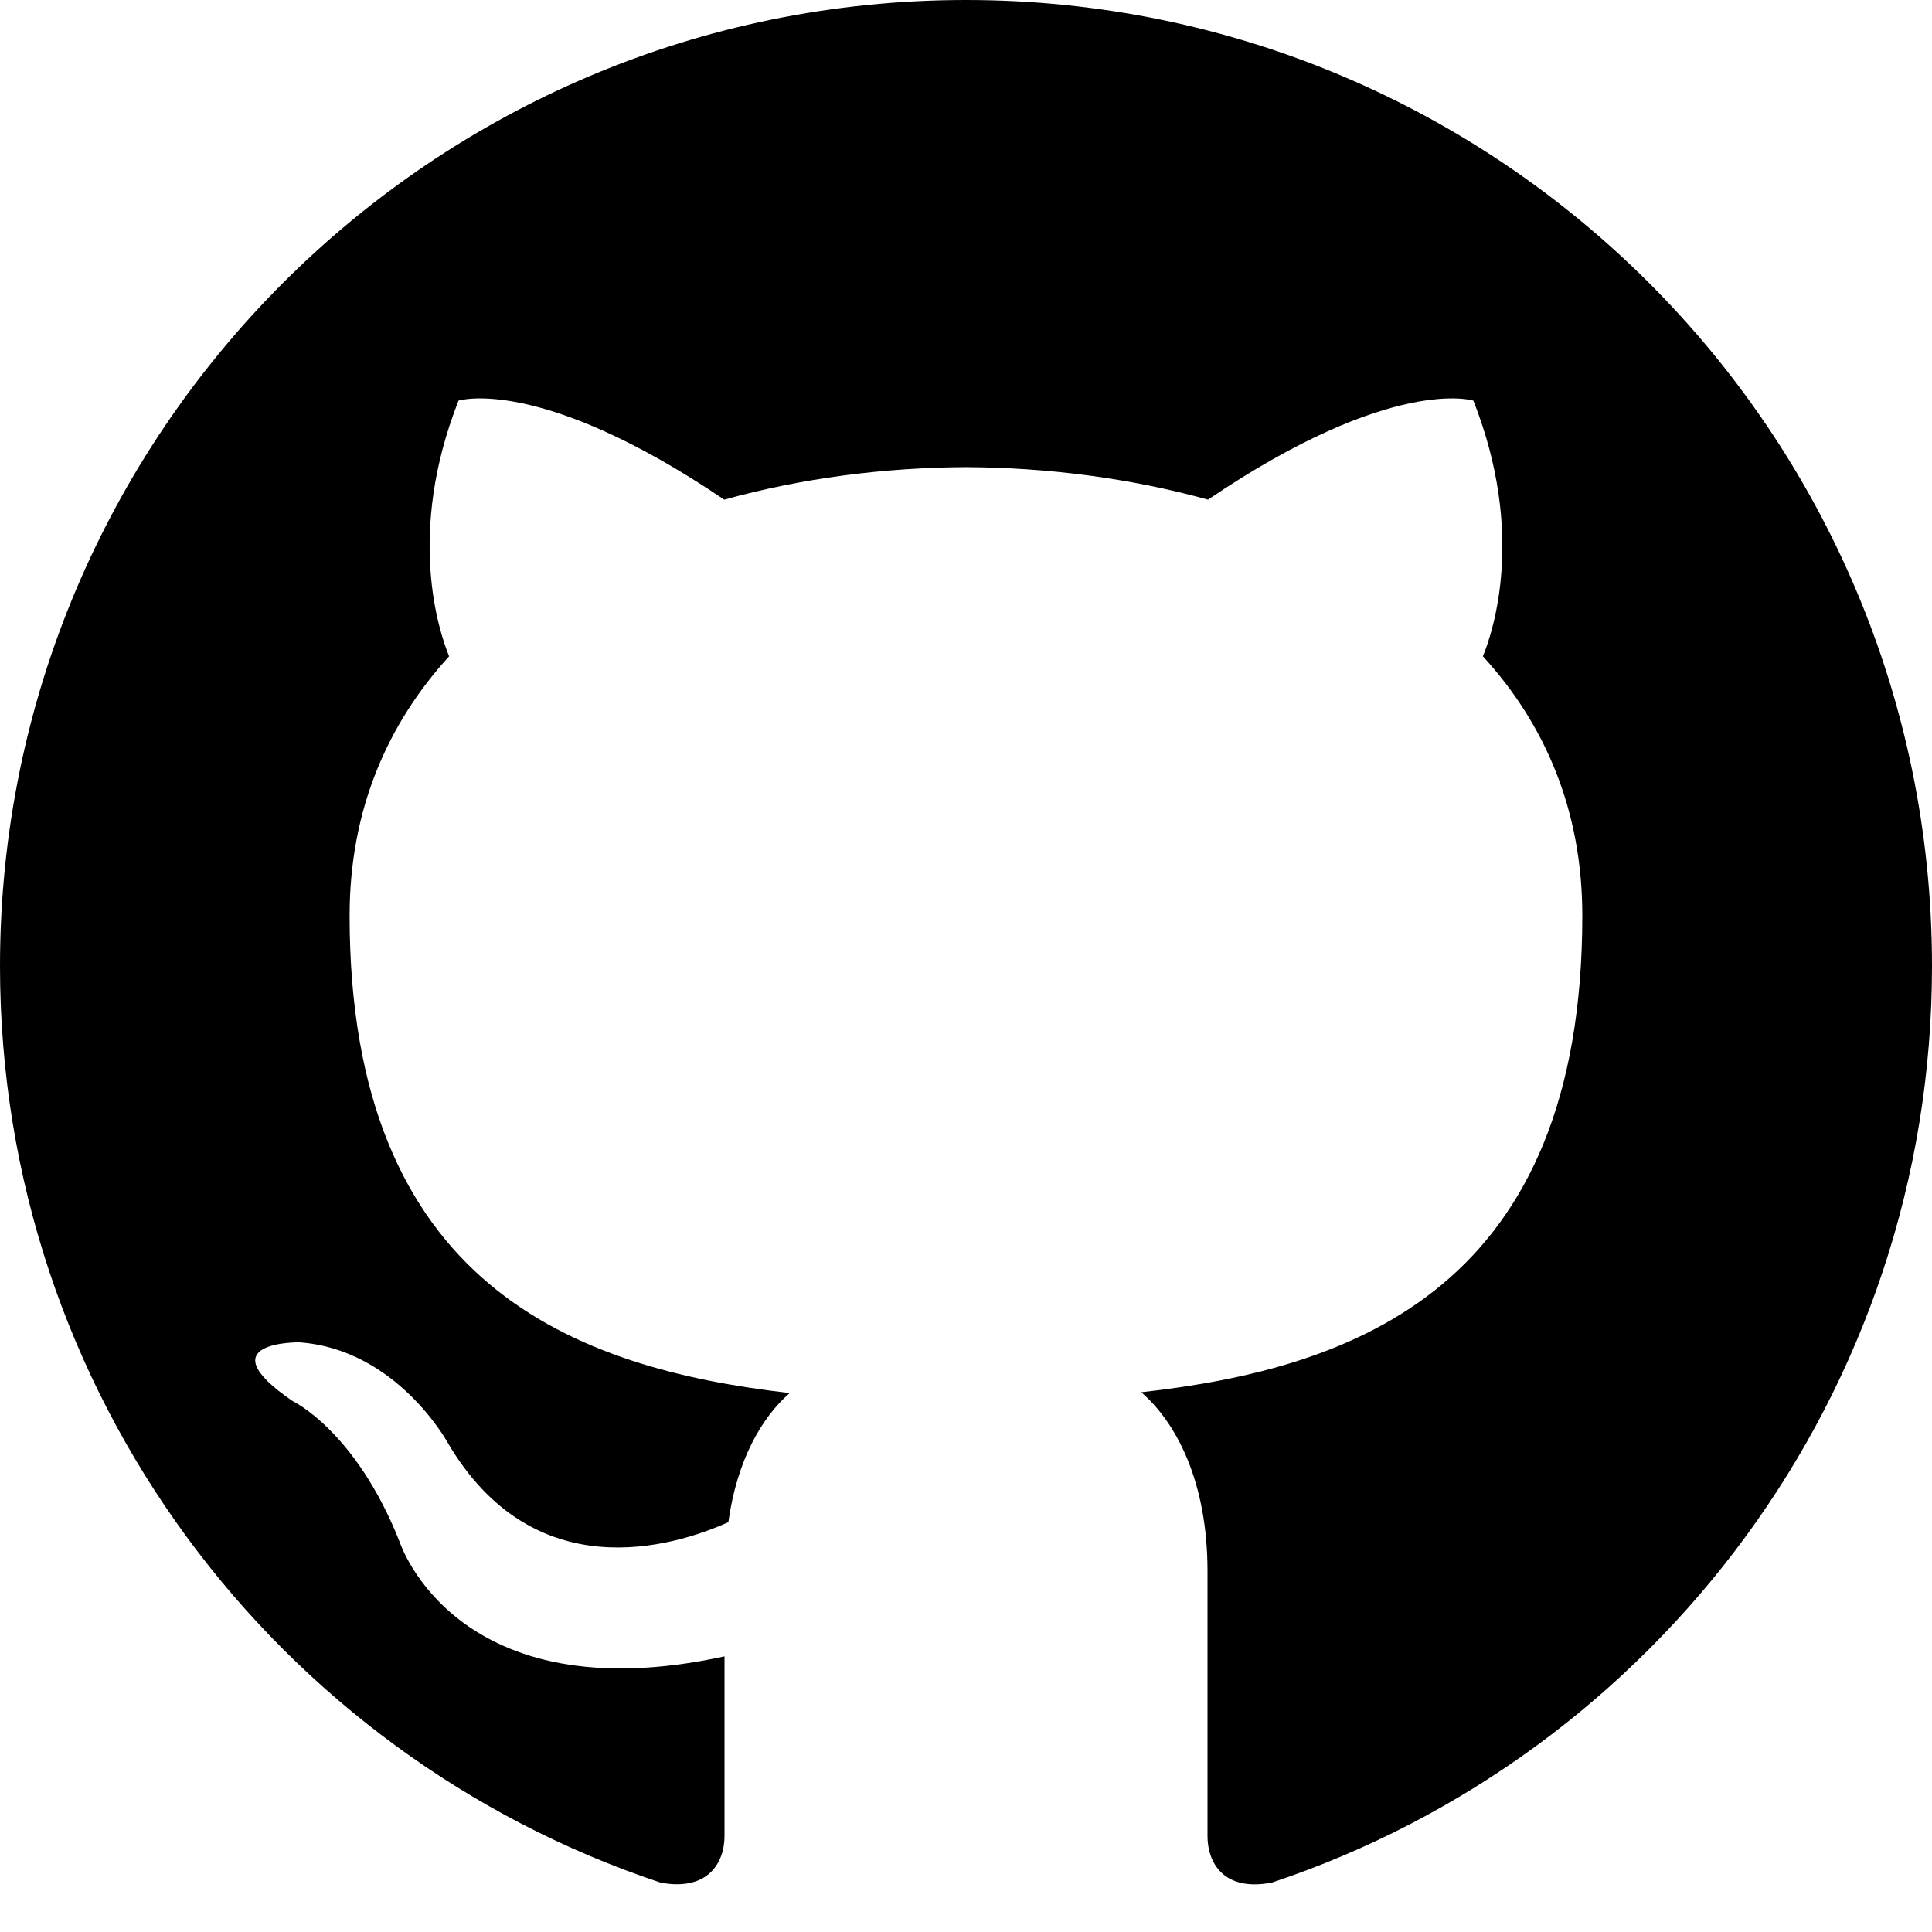
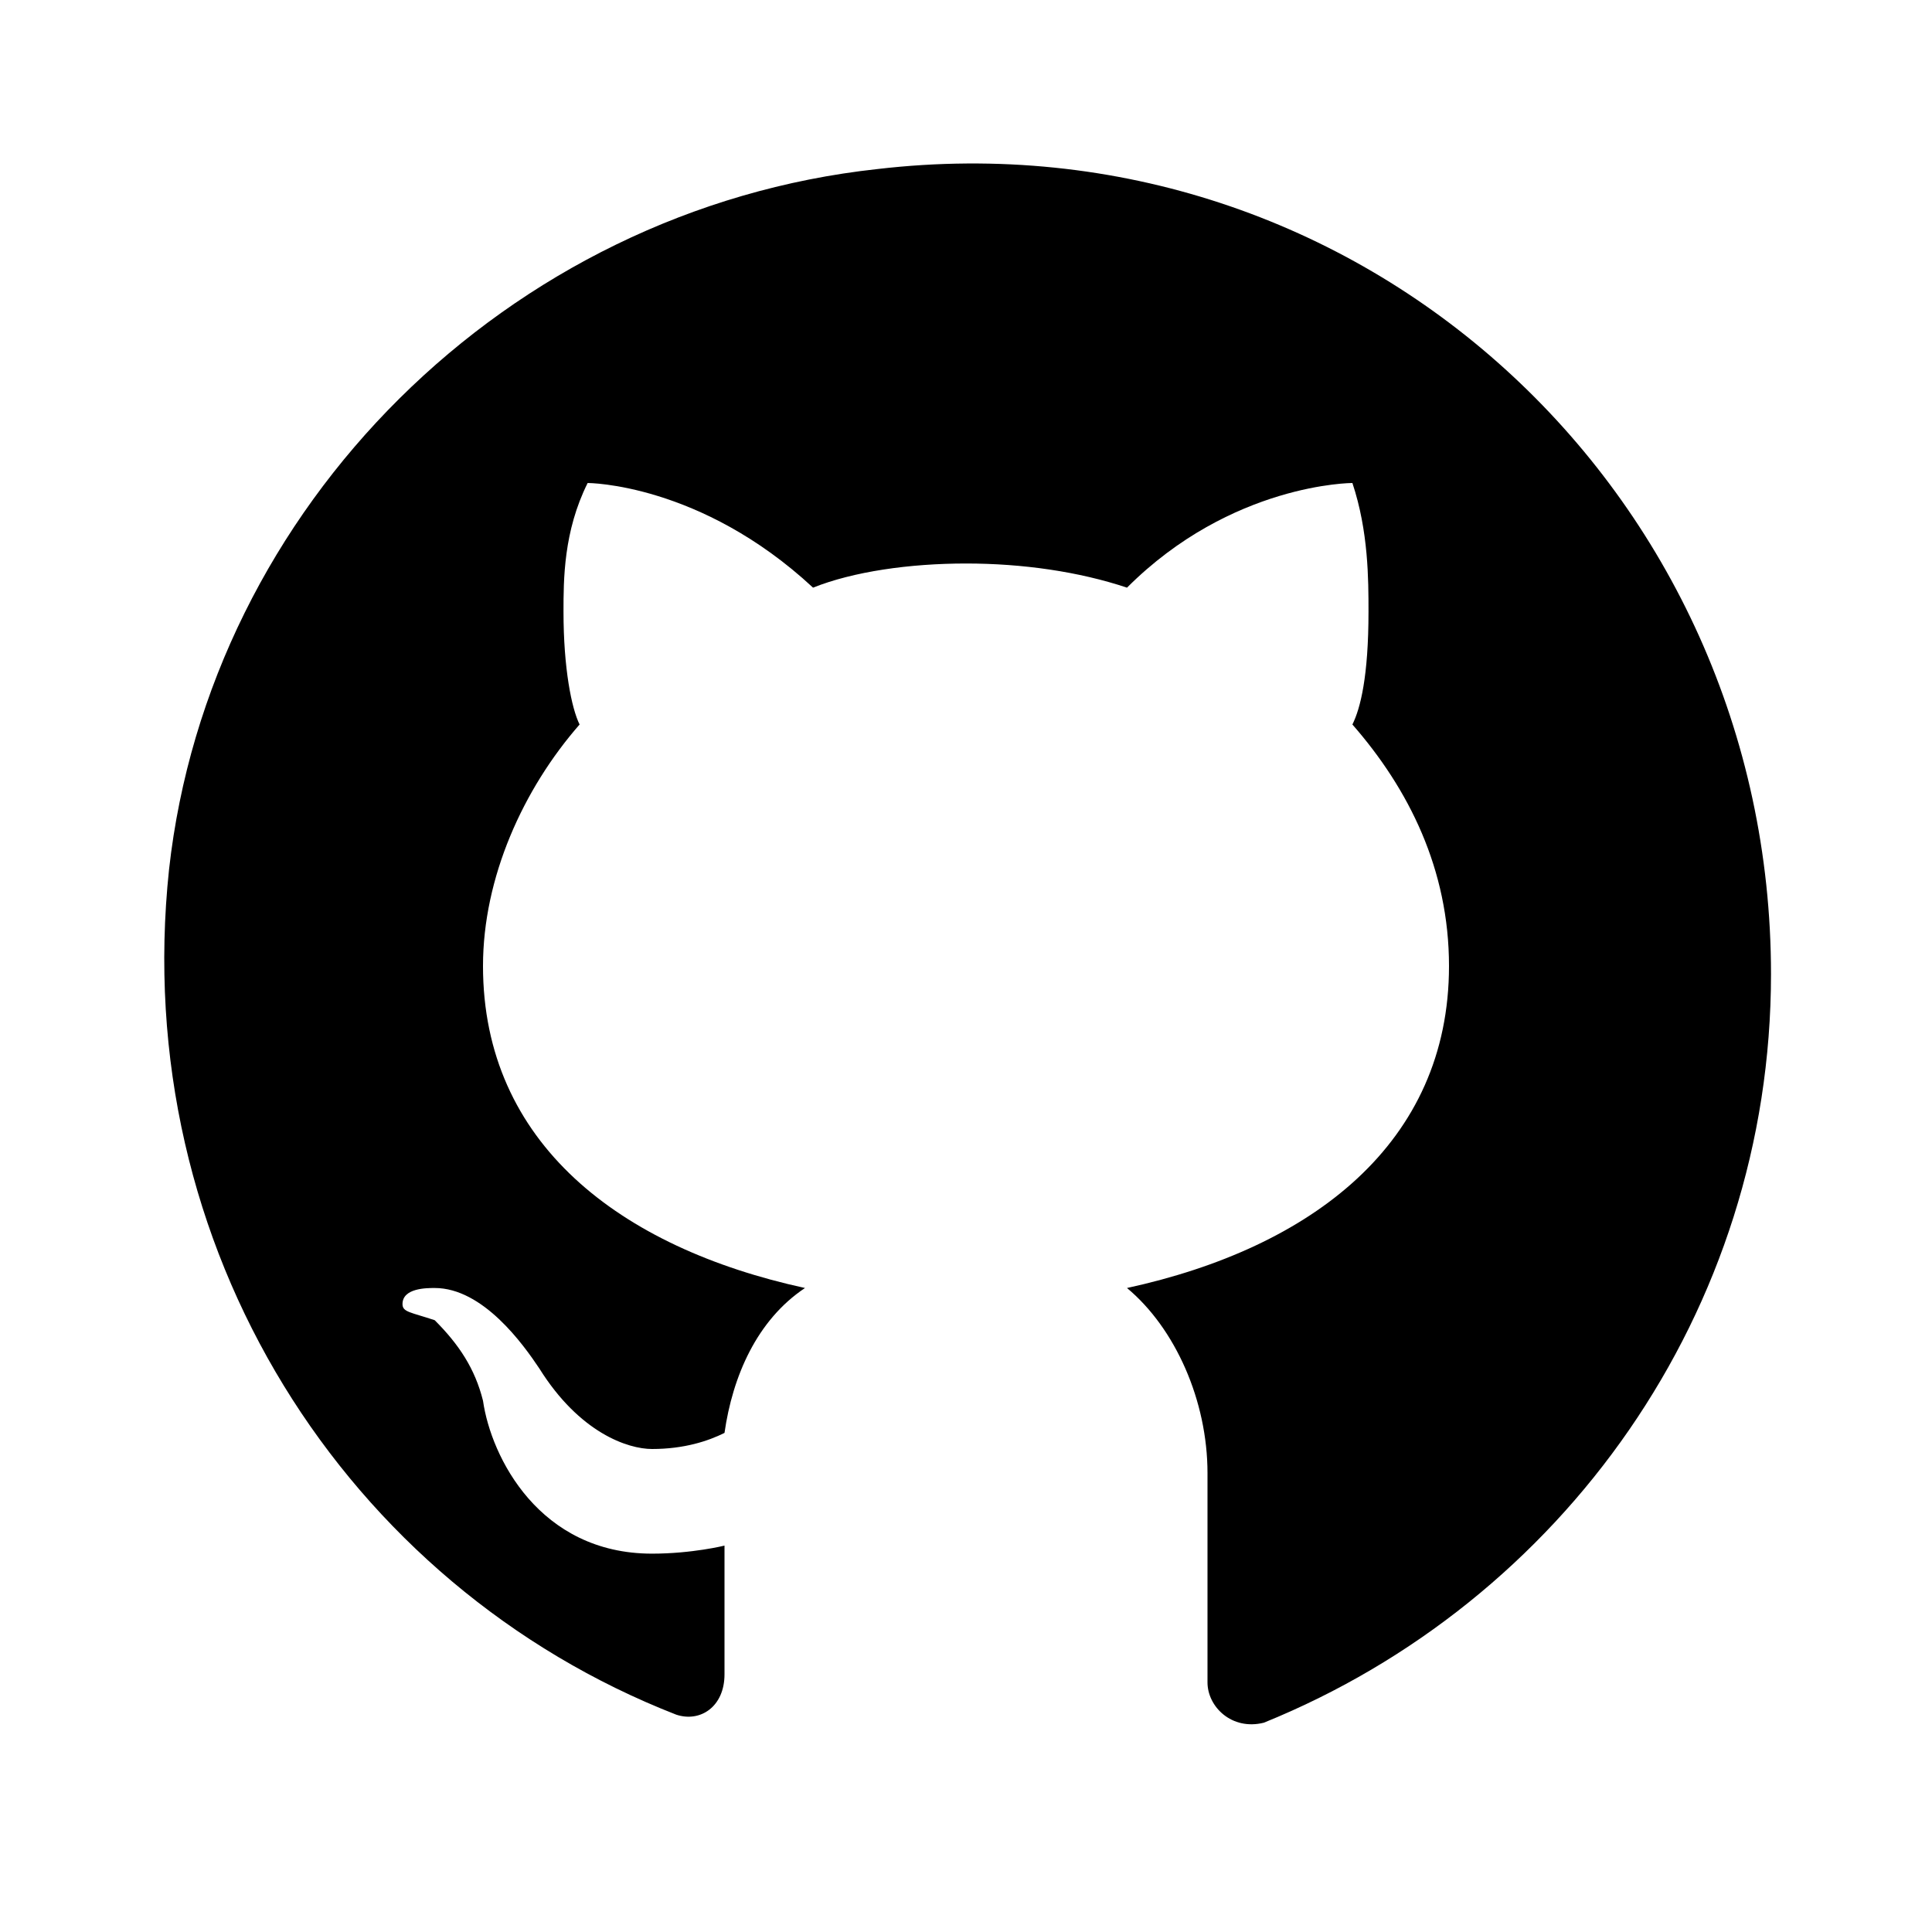
- <svg xmlns="http://www.w3.org/2000/svg" width="24" height="24" viewBox="0 0 24 24">
-   <path d="M12 0c-6.626 0-12 5.373-12 12 0 5.302 3.438 9.8 8.207 11.387.599.111.793-.261.793-.577v-2.234c-3.338.726-4.033-1.416-4.033-1.416-.546-1.387-1.333-1.756-1.333-1.756-1.089-.745.083-.729.083-.729 1.205.084 1.839 1.237 1.839 1.237 1.07 1.834 2.807 1.304 3.492.997.107-.775.418-1.305.762-1.604-2.665-.305-5.467-1.334-5.467-5.931 0-1.311.469-2.381 1.236-3.221-.124-.303-.535-1.524.117-3.176 0 0 1.008-.322 3.301 1.23.957-.266 1.983-.399 3.003-.404 1.02.005 2.047.138 3.006.404 2.291-1.552 3.297-1.23 3.297-1.23.653 1.653.242 2.874.118 3.176.77.84 1.235 1.911 1.235 3.221 0 4.609-2.807 5.624-5.479 5.921.43.372.823 1.102.823 2.222v3.293c0 .319.192.694.801.576 4.765-1.589 8.199-6.086 8.199-11.386 0-6.627-5.373-12-12-12z" />
+ <svg xmlns="http://www.w3.org/2000/svg" fill="#000000" viewBox="0 0 24 24" width="96px" height="96px">
+   <path d="M10.9,2.1c-4.6,0.5-8.3,4.2-8.8,8.7c-0.5,4.7,2.2,8.9,6.3,10.5C8.7,21.4,9,21.2,9,20.8v-1.6c0,0-0.4,0.1-0.9,0.1c-1.4,0-2-1.2-2.1-1.9c-0.1-0.4-0.3-0.7-0.6-1C5.1,16.3,5,16.3,5,16.2C5,16,5.3,16,5.4,16c0.6,0,1.1,0.7,1.3,1c0.5,0.8,1.1,1,1.4,1c0.4,0,0.7-0.1,0.9-0.2c0.1-0.7,0.4-1.4,1-1.8c-2.3-0.5-4-1.8-4-4c0-1.1,0.5-2.2,1.2-3C7.1,8.8,7,8.3,7,7.6C7,7.2,7,6.6,7.3,6c0,0,1.4,0,2.8,1.3C10.6,7.1,11.3,7,12,7s1.4,0.1,2,0.3C15.3,6,16.8,6,16.8,6C17,6.6,17,7.2,17,7.6c0,0.8-0.1,1.2-0.2,1.4c0.7,0.8,1.2,1.8,1.2,3c0,2.2-1.7,3.5-4,4c0.6,0.5,1,1.4,1,2.3v2.6c0,0.3,0.3,0.6,0.7,0.5c3.7-1.5,6.3-5.1,6.3-9.3C22,6.1,16.9,1.4,10.9,2.1z" />
</svg>
